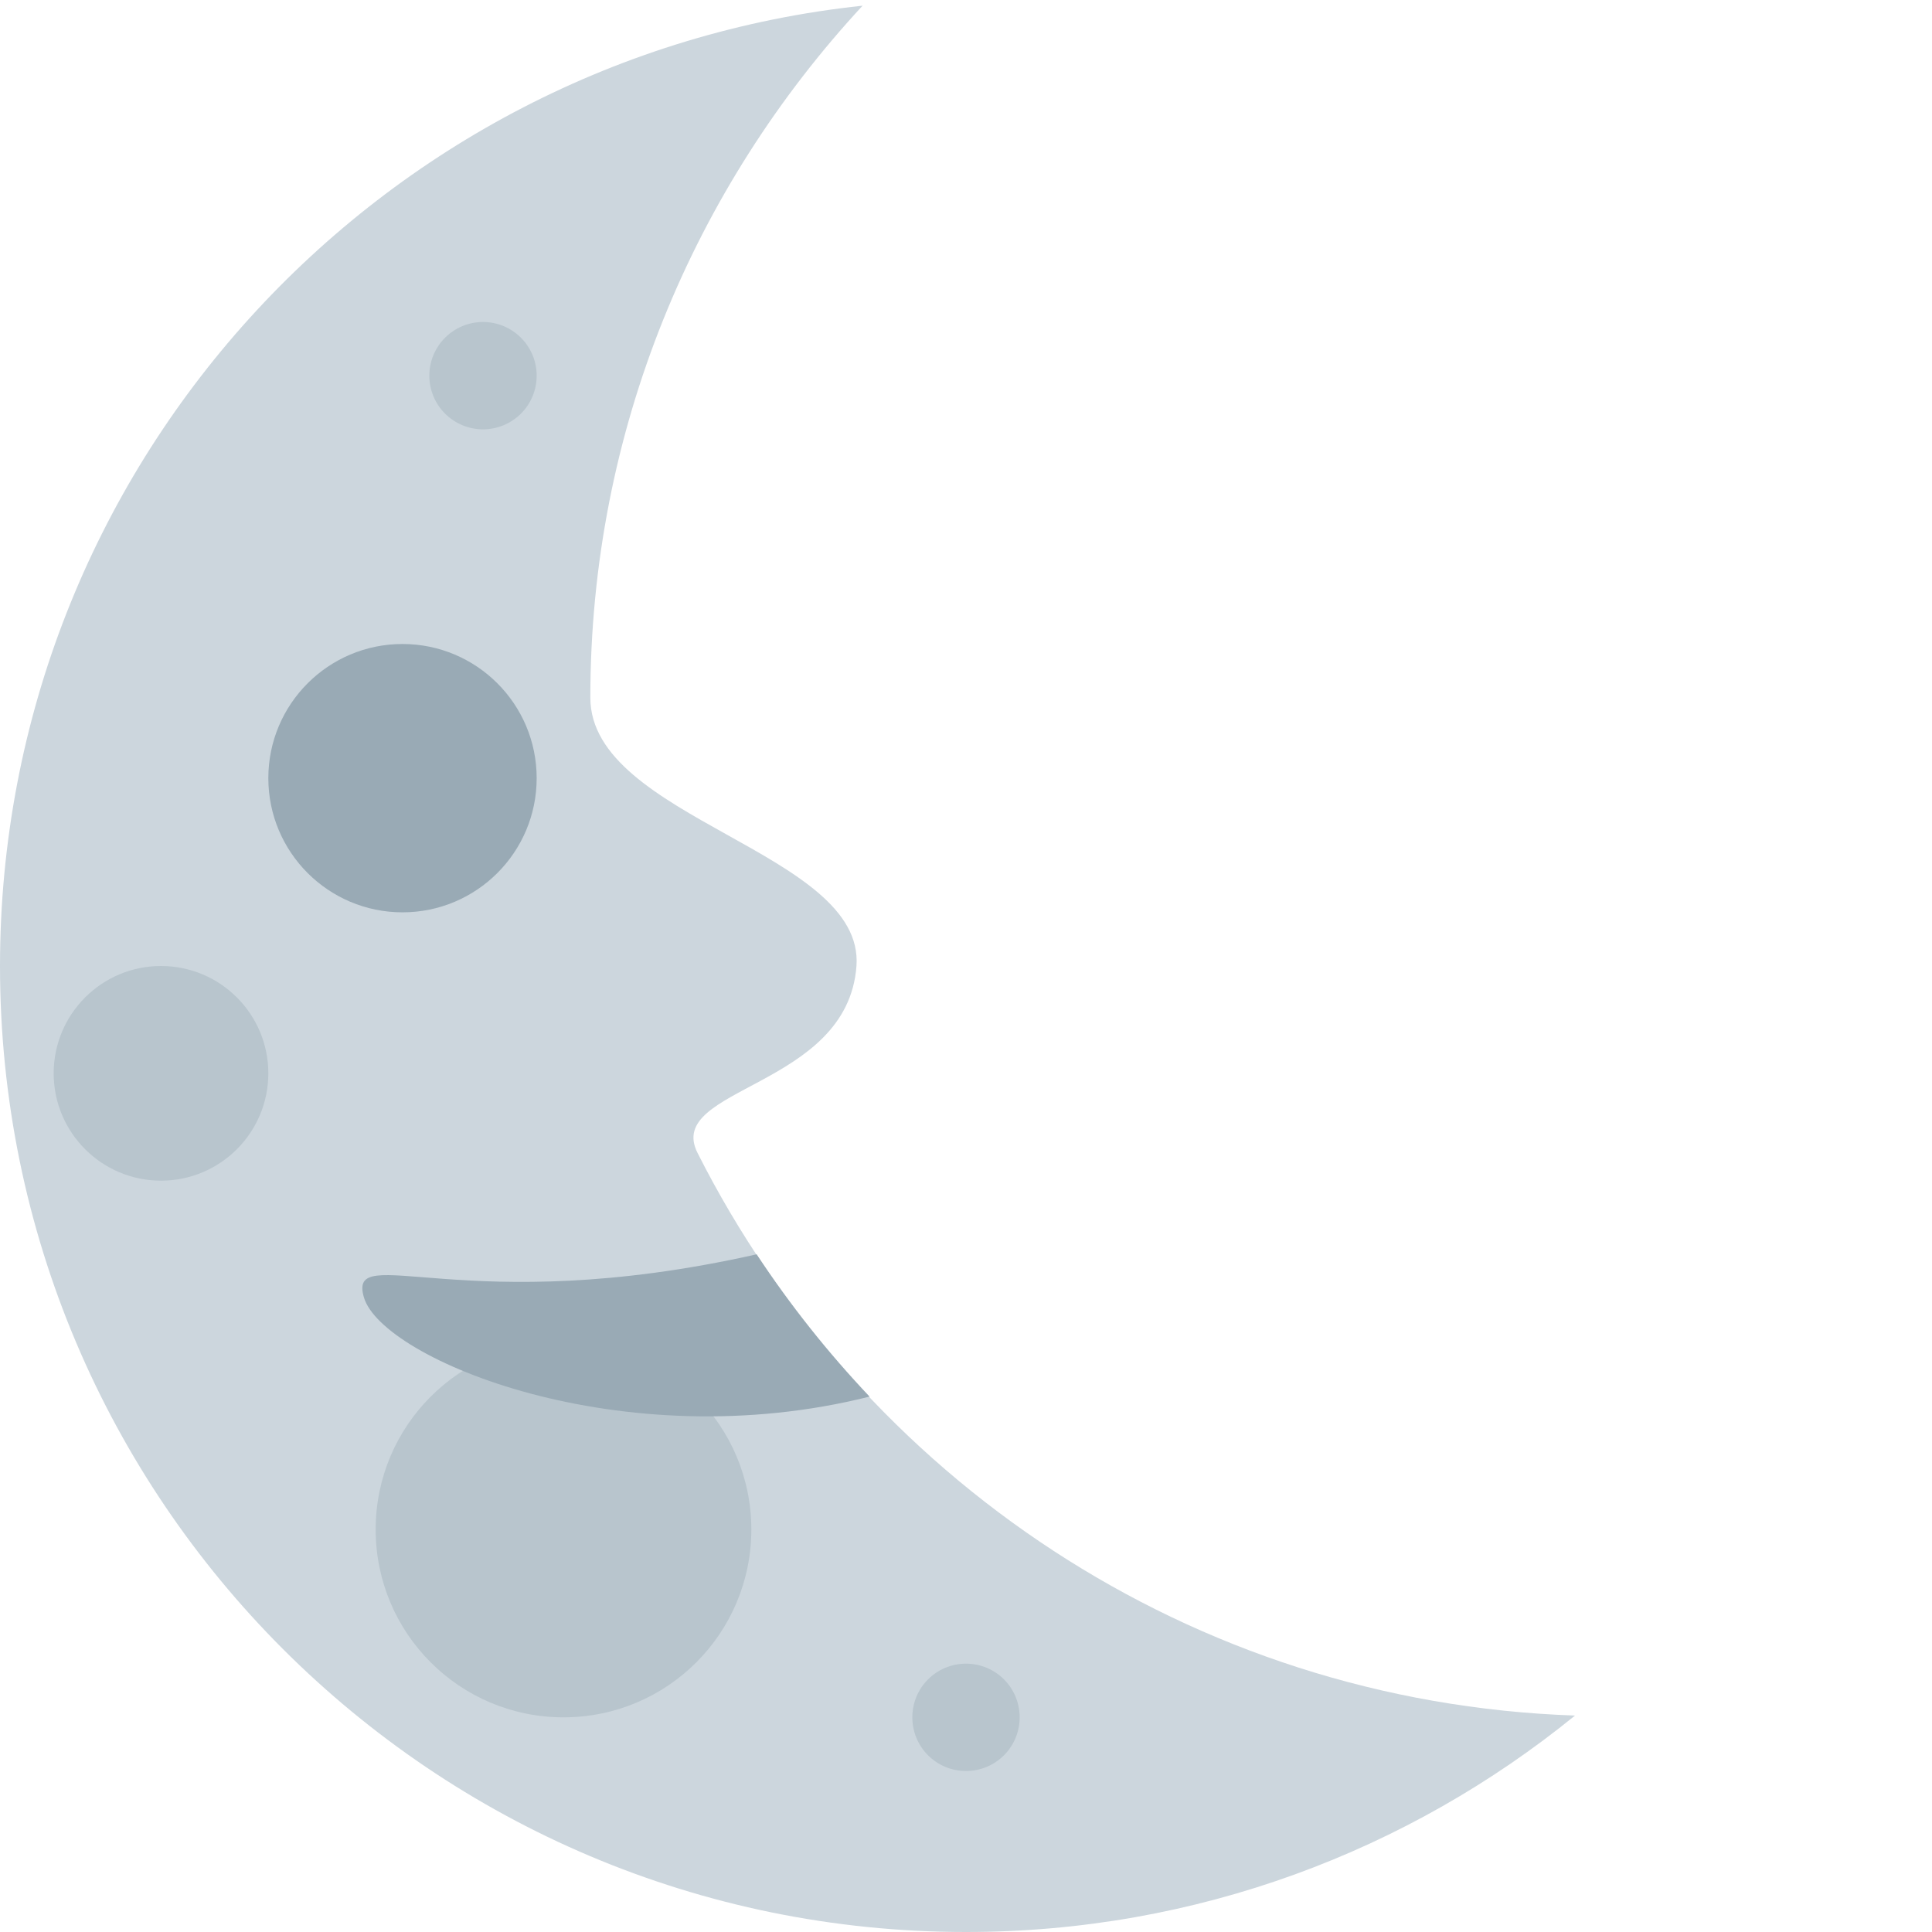
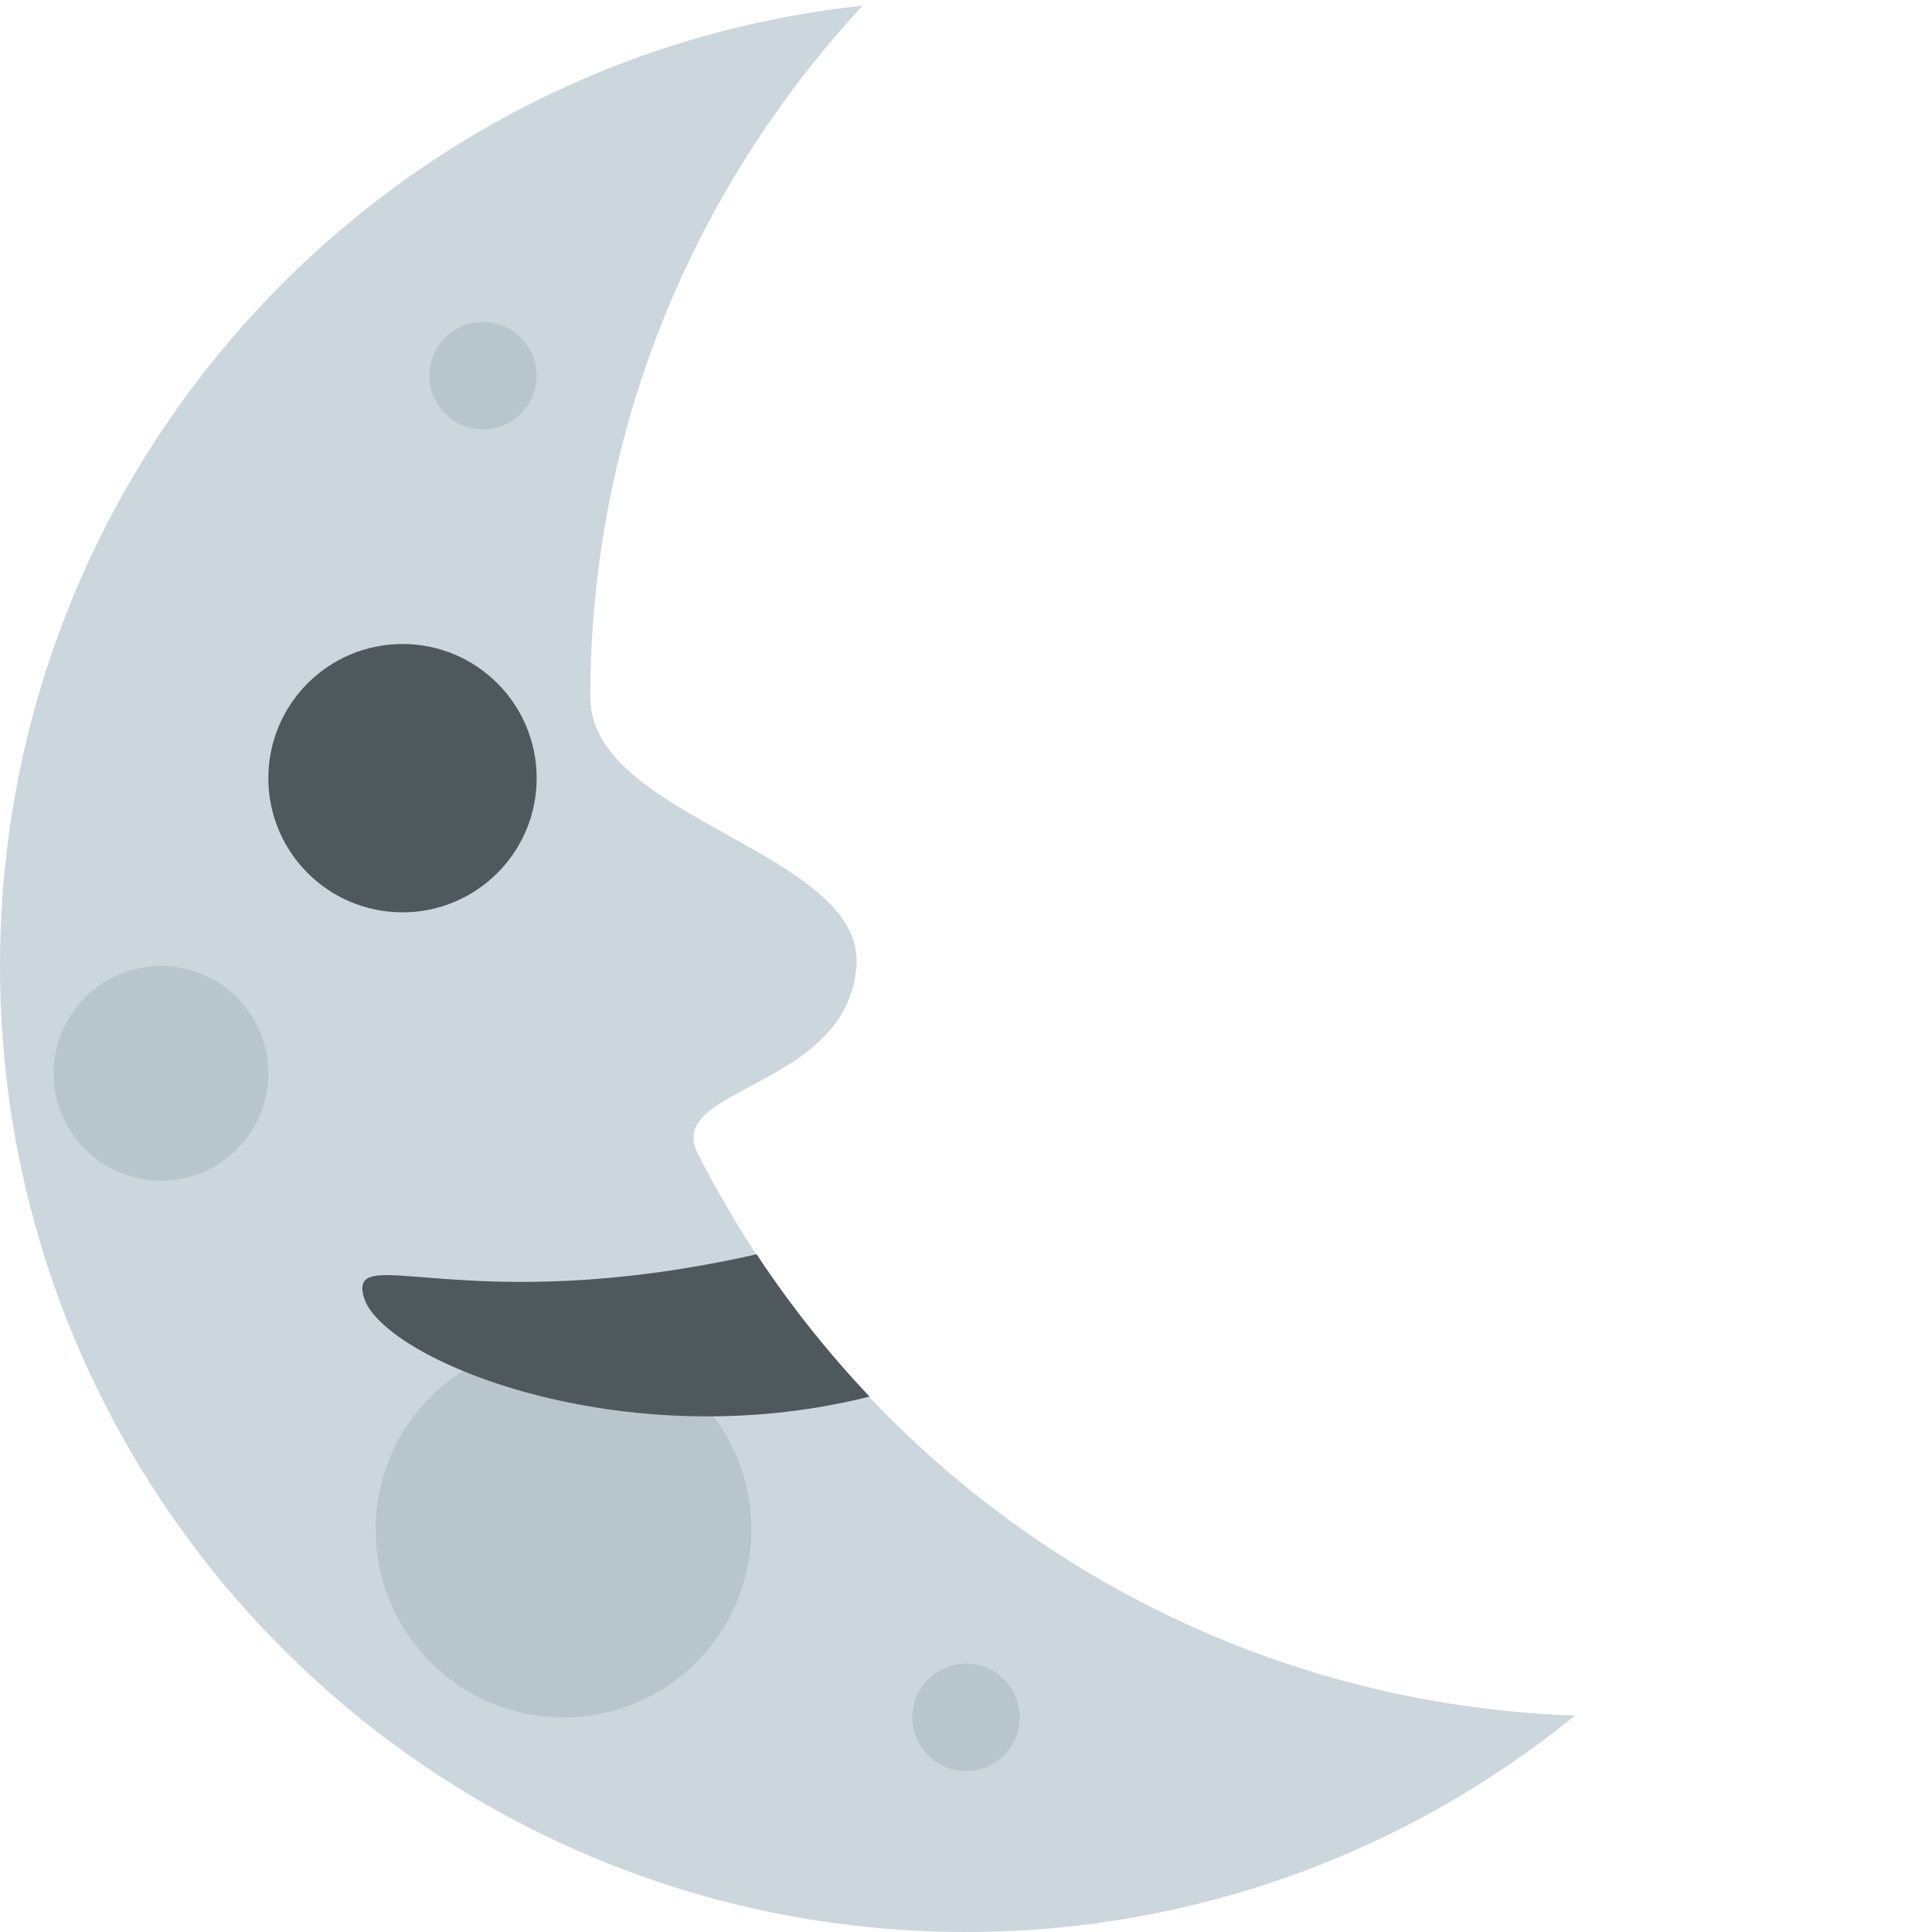
<svg xmlns="http://www.w3.org/2000/svg" viewBox="0 0 45 45" style="enable-background:new 0 0 45 45;" xml:space="preserve" version="1.1" id="svg2">
  <defs id="defs6">
    <clipPath id="clipPath16" clipPathUnits="userSpaceOnUse">
      <path id="path18" d="M 0,36 36,36 36,0 0,0 0,36 Z" />
    </clipPath>
  </defs>
  <g transform="matrix(1.25,0,0,-1.25,0,45)" id="g10">
    <g id="g12">
      <g clip-path="url(#clipPath16)" id="g14">
        <g transform="translate(11,23)" id="g20">
          <path id="path22" style="fill:#ccd6dd;fill-opacity:1;fill-rule:nonzero;stroke:none" d="M 0,0 C 0,4.984 1.934,9.505 5.073,12.894 -3.961,11.932 -11,4.29 -11,-5 c 0,-9.941 8.06,-18 18,-18 4.303,0 8.25,1.515 11.348,4.033 C 11.184,-18.722 5.042,-14.516 1.997,-8.482 1.375,-7.25 4.792,-7.281 4.959,-5 5.113,-2.87 0,-2.26 0,0" />
        </g>
        <g transform="translate(14,7.5)" id="g24">
          <path id="path26" style="fill:#b8c5cd;fill-opacity:1;fill-rule:nonzero;stroke:none" d="M 0,0 C 0,-1.934 -1.566,-3.5 -3.5,-3.5 -5.434,-3.5 -7,-1.934 -7,0 -7,1.934 -5.434,3.5 -3.5,3.5 -1.566,3.5 0,1.934 0,0" />
        </g>
        <g transform="translate(8,29)" id="g28">
          <path id="path30" style="fill:#b8c5cd;fill-opacity:1;fill-rule:nonzero;stroke:none" d="M 0,0 C 0,-0.553 0.448,-1 1,-1 1.552,-1 2,-0.553 2,0 2,0.552 1.552,1 1,1 0.448,1 0,0.552 0,0" />
        </g>
        <g transform="translate(17,4)" id="g32">
          <path id="path34" style="fill:#b8c5cd;fill-opacity:1;fill-rule:nonzero;stroke:none" d="M 0,0 C 0,-0.553 0.447,-1 1,-1 1.553,-1 2,-0.553 2,0 2,0.553 1.553,1 1,1 0.447,1 0,0.553 0,0" />
        </g>
        <g transform="translate(5,16)" id="g36">
          <path id="path38" style="fill:#b8c5cd;fill-opacity:1;fill-rule:nonzero;stroke:none" d="m 0,0 c 0,-1.104 -0.896,-2 -2,-2 -1.104,0 -2,0.896 -2,2 0,1.105 0.896,2 2,2 1.104,0 2,-0.895 2,-2" />
        </g>
        <g transform="translate(16.2031,9.9766)" id="g40">
-           <path id="path42" style="fill:#99aab5;fill-opacity:1;fill-rule:nonzero;stroke:none" d="M 0,0 C -0.775,0.819 -1.48,1.705 -2.104,2.651 -7.554,1.425 -9.741,2.924 -9.421,1.845 -9.079,0.697 -4.623,-1.163 0,0" />
+           <path id="path42" style="fill:#4f585d;fill-opacity:1;fill-rule:nonzero;stroke:none" d="M 0,0 C -0.775,0.819 -1.48,1.705 -2.104,2.651 -7.554,1.425 -9.741,2.924 -9.421,1.845 -9.079,0.697 -4.623,-1.163 0,0" />
        </g>
        <g transform="translate(10,21.5)" id="g44">
-           <path id="path46" style="fill:#99aab5;fill-opacity:1;fill-rule:nonzero;stroke:none" d="M 0,0 C 0,-1.381 -1.12,-2.5 -2.5,-2.5 -3.88,-2.5 -5,-1.381 -5,0 -5,1.381 -3.88,2.5 -2.5,2.5 -1.12,2.5 0,1.381 0,0" />
+           <path id="path46" style="fill:#4f585d;fill-opacity:1;fill-rule:nonzero;stroke:none" d="M 0,0 C 0,-1.381 -1.12,-2.5 -2.5,-2.5 -3.88,-2.5 -5,-1.381 -5,0 -5,1.381 -3.88,2.5 -2.5,2.5 -1.12,2.5 0,1.381 0,0" />
        </g>
      </g>
    </g>
  </g>
</svg>
